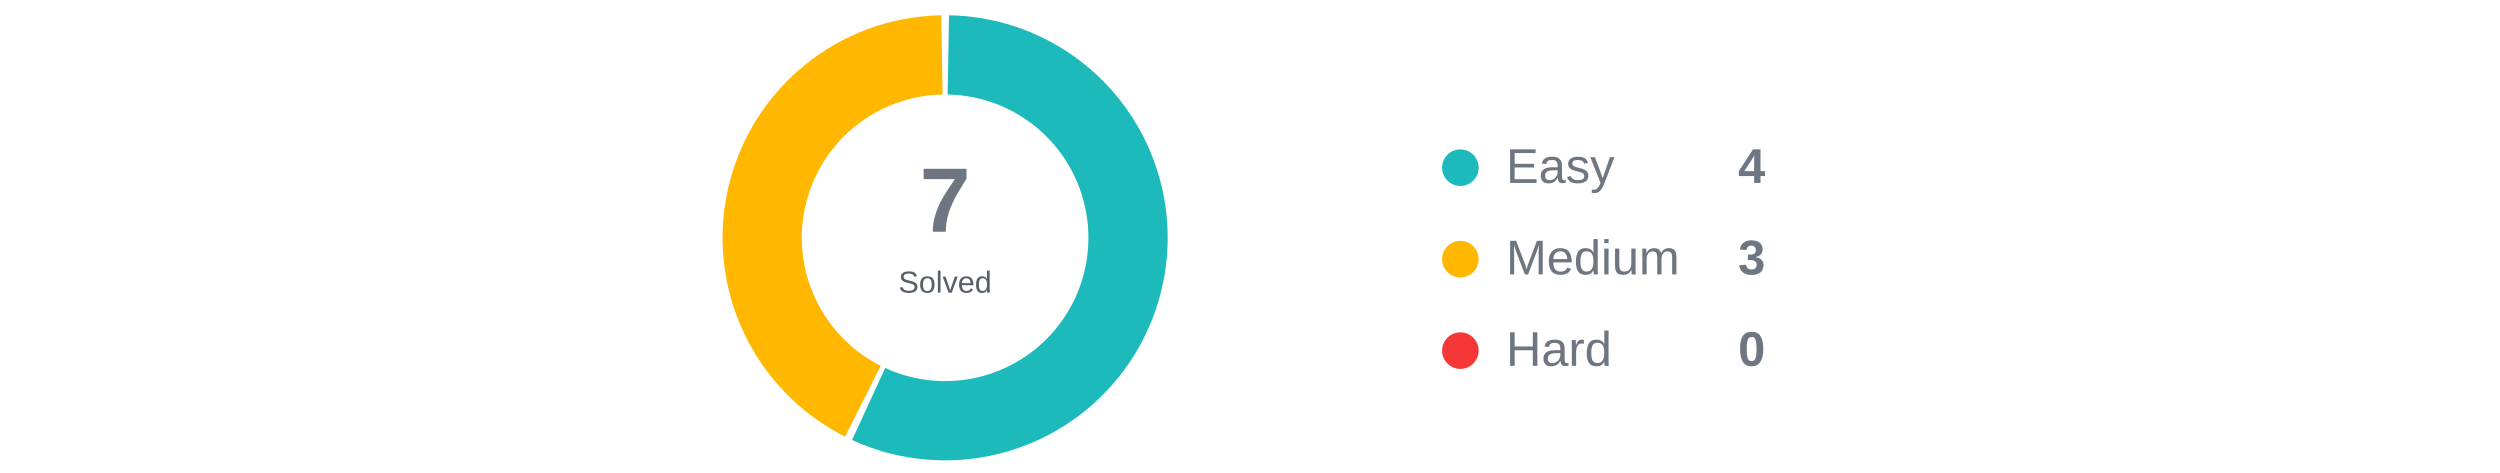
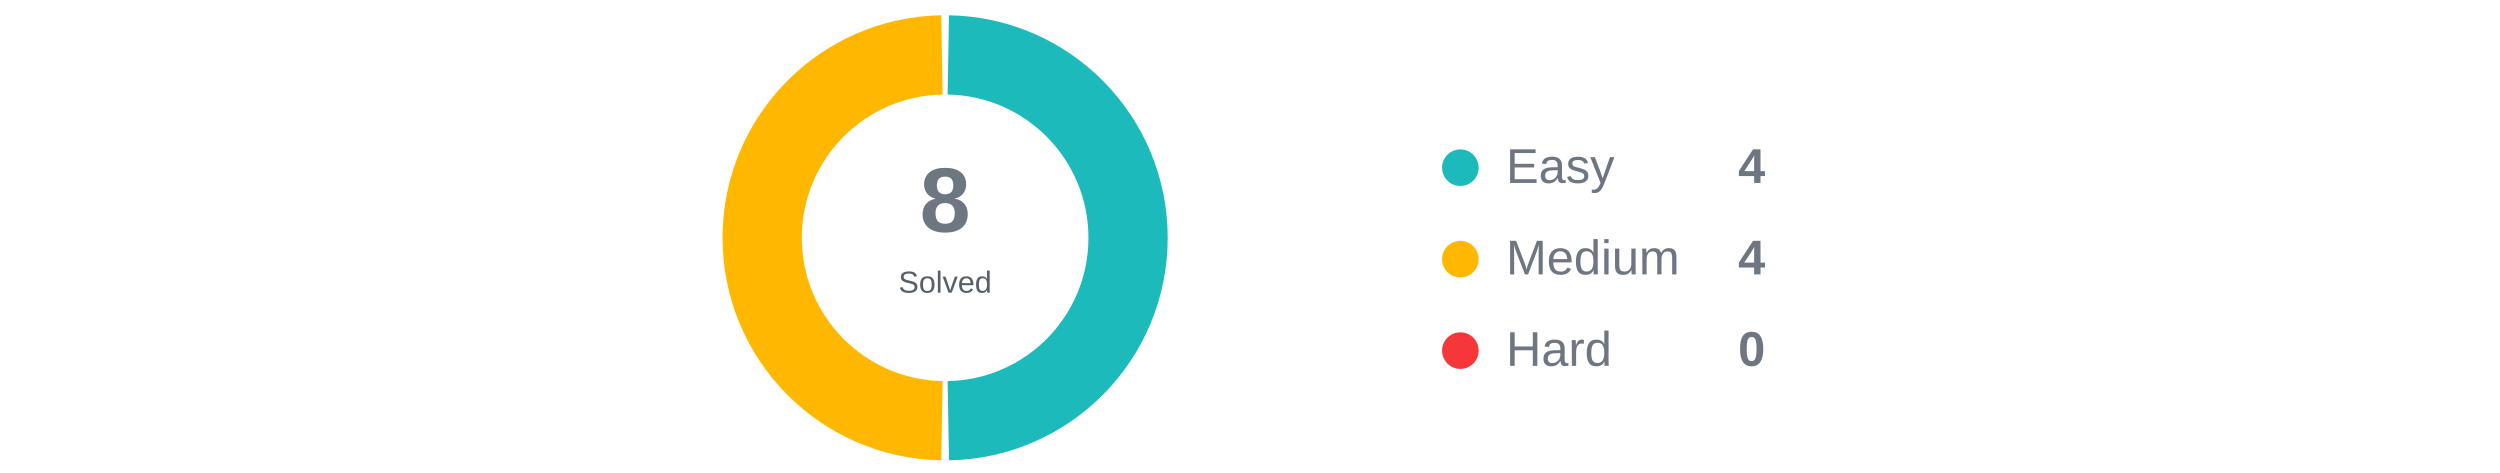
<svg xmlns="http://www.w3.org/2000/svg" width="820" height="155" viewBox="0 0 820 155">
-   <path d=" M 284.914 132.504 A 60 60 0 1 0 311.047 18.009 " fill="none" stroke="#1cbaba" stroke-width="26" stroke-linecap="butt" />
-   <path d=" M 308.953 18.009 A 60 60 0 0 0 283.027 131.596 " fill="none" stroke="#FFb700" stroke-width="26" stroke-linecap="butt" />
+   <path d=" M 311.047 137.991 A 60 60 0 0 0 311.047 18.009 " fill="none" stroke="#1cbaba" stroke-width="26" stroke-linecap="butt" />
+   <path d=" M 308.953 18.009 A 60 60 0 0 0 308.953 137.991 " fill="none" stroke="#FFb700" stroke-width="26" stroke-linecap="butt" />
  <text x="310" y="76" text-anchor="middle" font-size="30" font-weight="700" font-family="Segoe UI, Arial" fill="#6e7781">
- 7
+ 8
</text>
  <text x="310" y="96" text-anchor="middle" font-size="10" font-family="Segoe UI, Arial" fill="#57606a">
Solved
</text>
  <circle cx="479" cy="55" r="6" fill="#1cbaba" />
  <text x="494" y="60" font-size="16" font-family="Segoe UI, Arial" fill="#6e7781">
Easy
</text>
  <text x="579" y="60" text-anchor="end" font-size="16" font-weight="700" font-family="Segoe UI, Arial" fill="#6e7781">
4

</text>
  <circle cx="479" cy="85" r="6" fill="#FFb700" />
  <text x="494" y="90" font-size="16" font-family="Segoe UI, Arial" fill="#6e7781">
Medium

</text>
  <text x="579" y="90" text-anchor="end" font-size="16" font-weight="700" font-family="Segoe UI, Arial" fill="#6e7781">
- 3
+ 4
</text>
  <circle cx="479" cy="115" r="6" fill="#f63737" />
  <text x="494" y="120" font-size="16" font-family="Segoe UI, Arial" fill="#6e7781">
Hard
</text>
  <text x="579" y="120" text-anchor="end" font-size="16" font-weight="700" font-family="Segoe UI, Arial" fill="#6e7781">
0
</text>
</svg>
